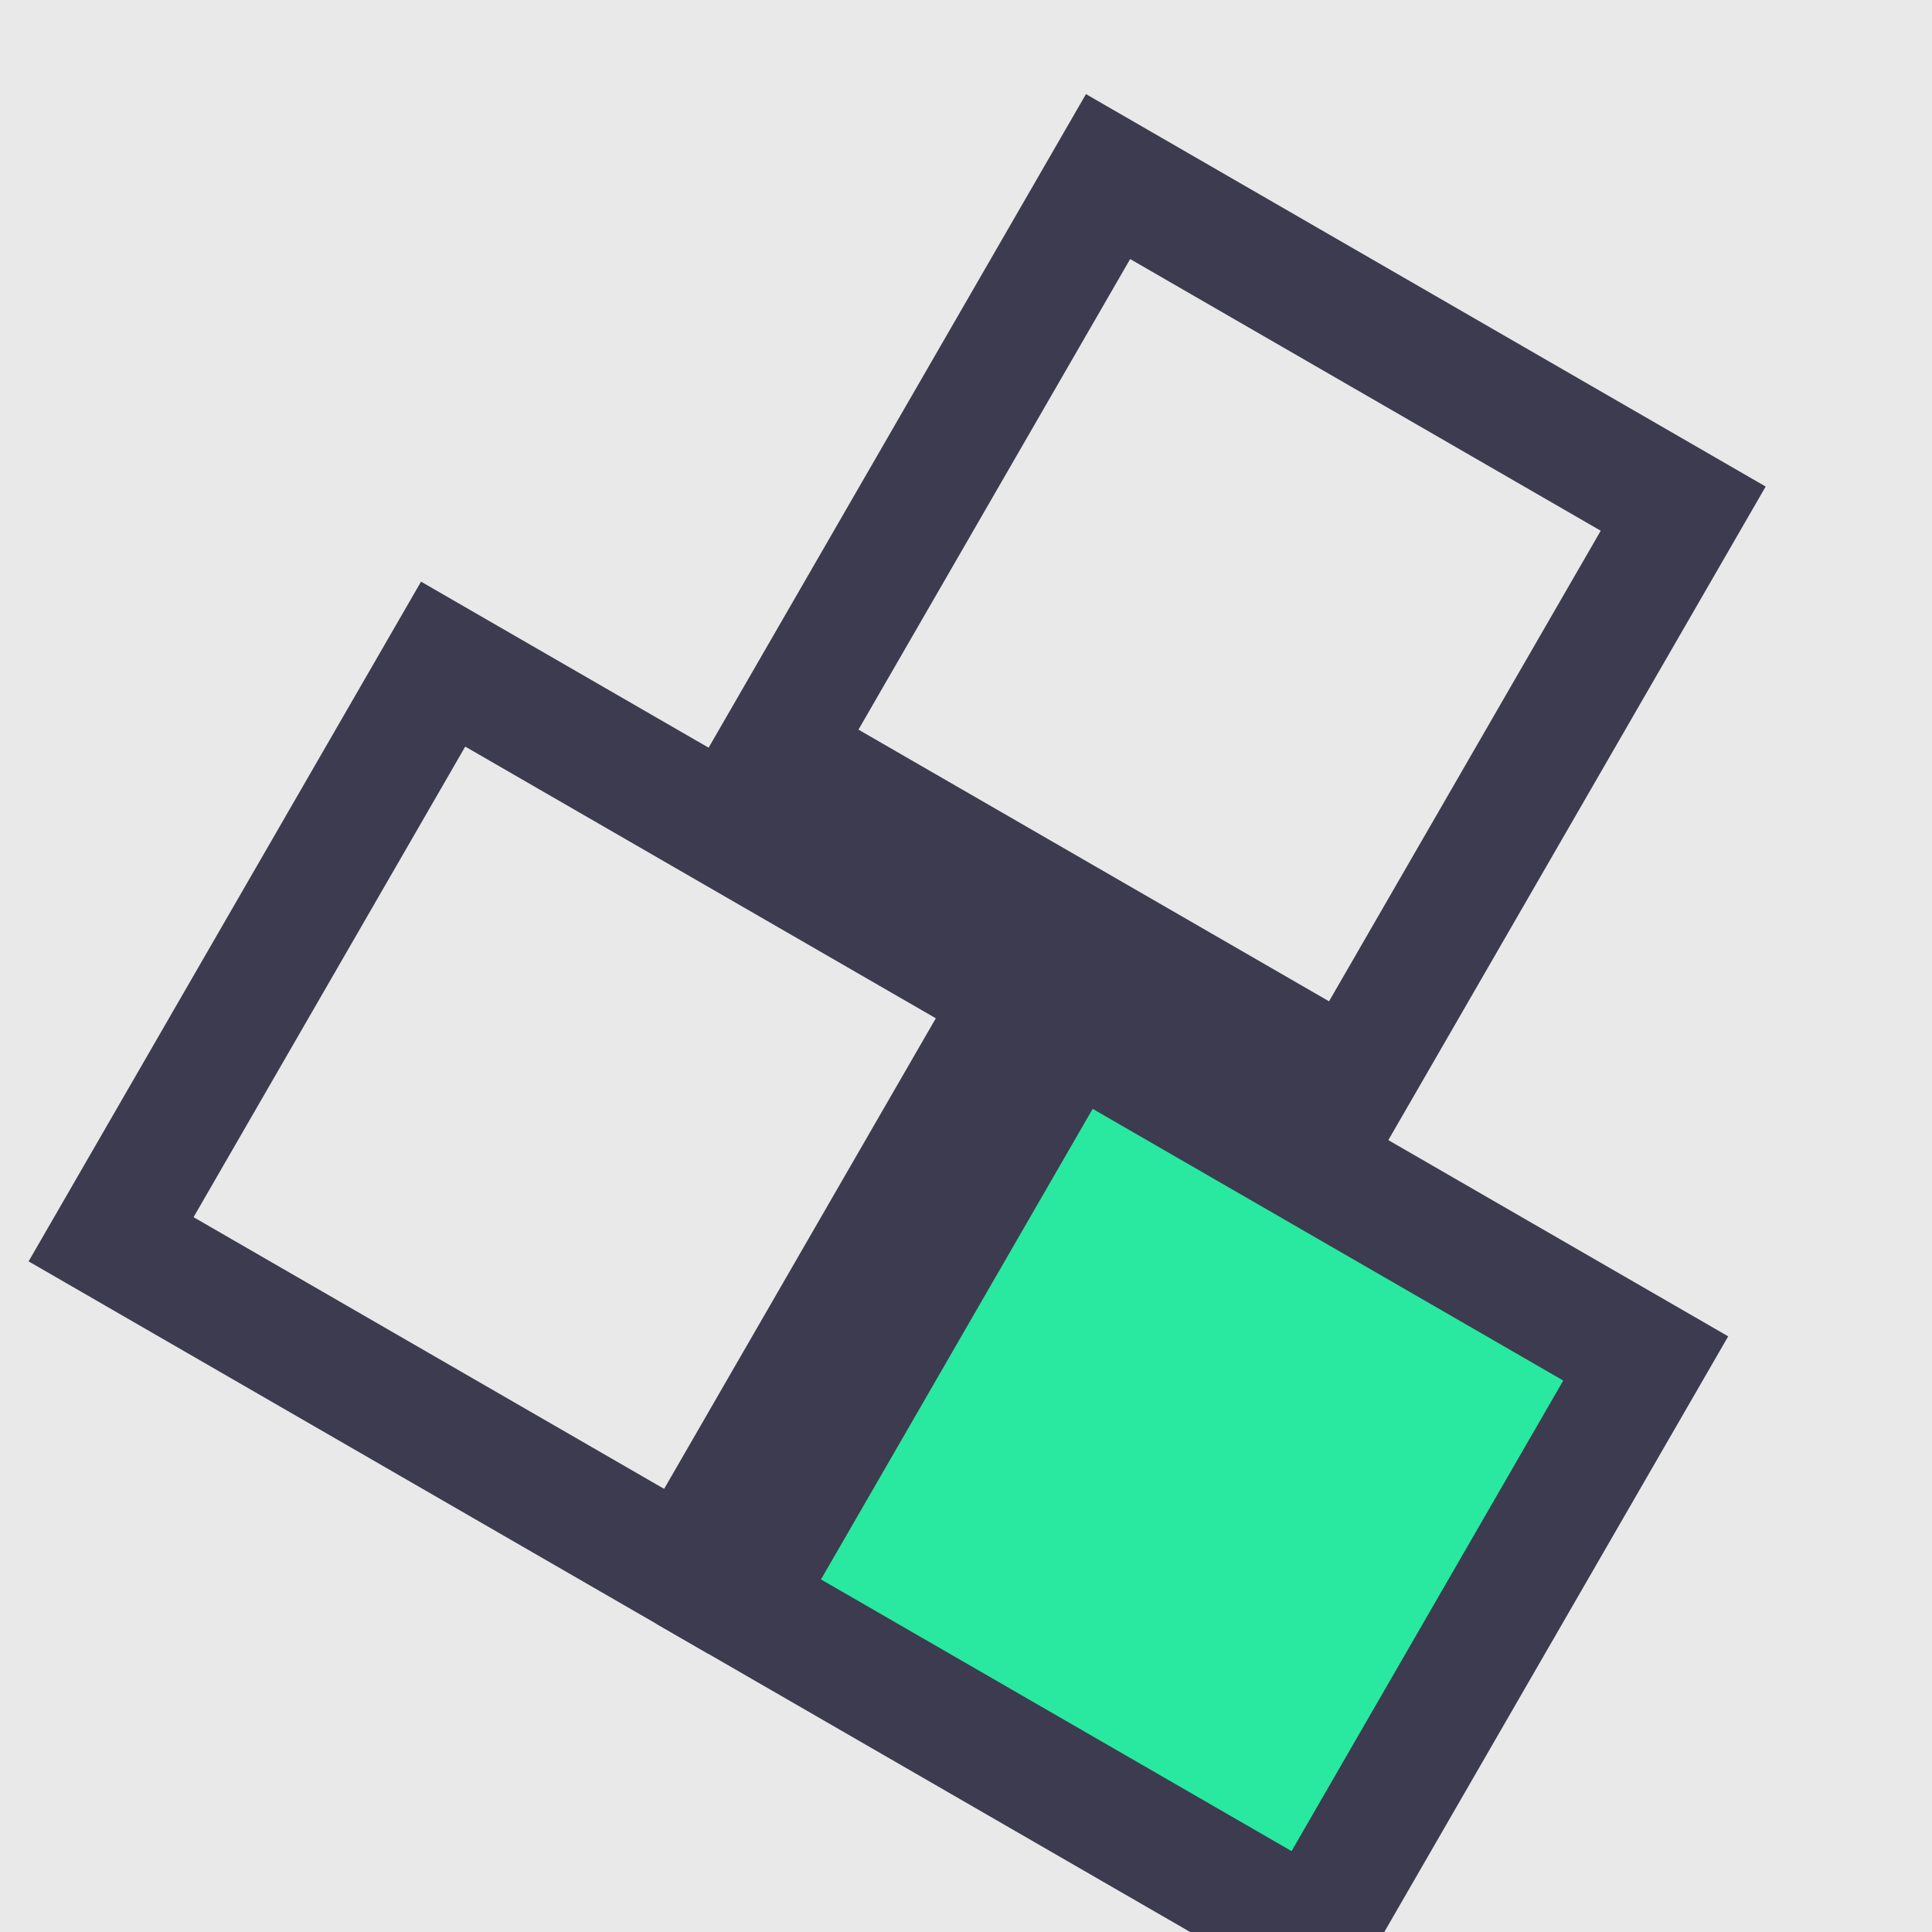
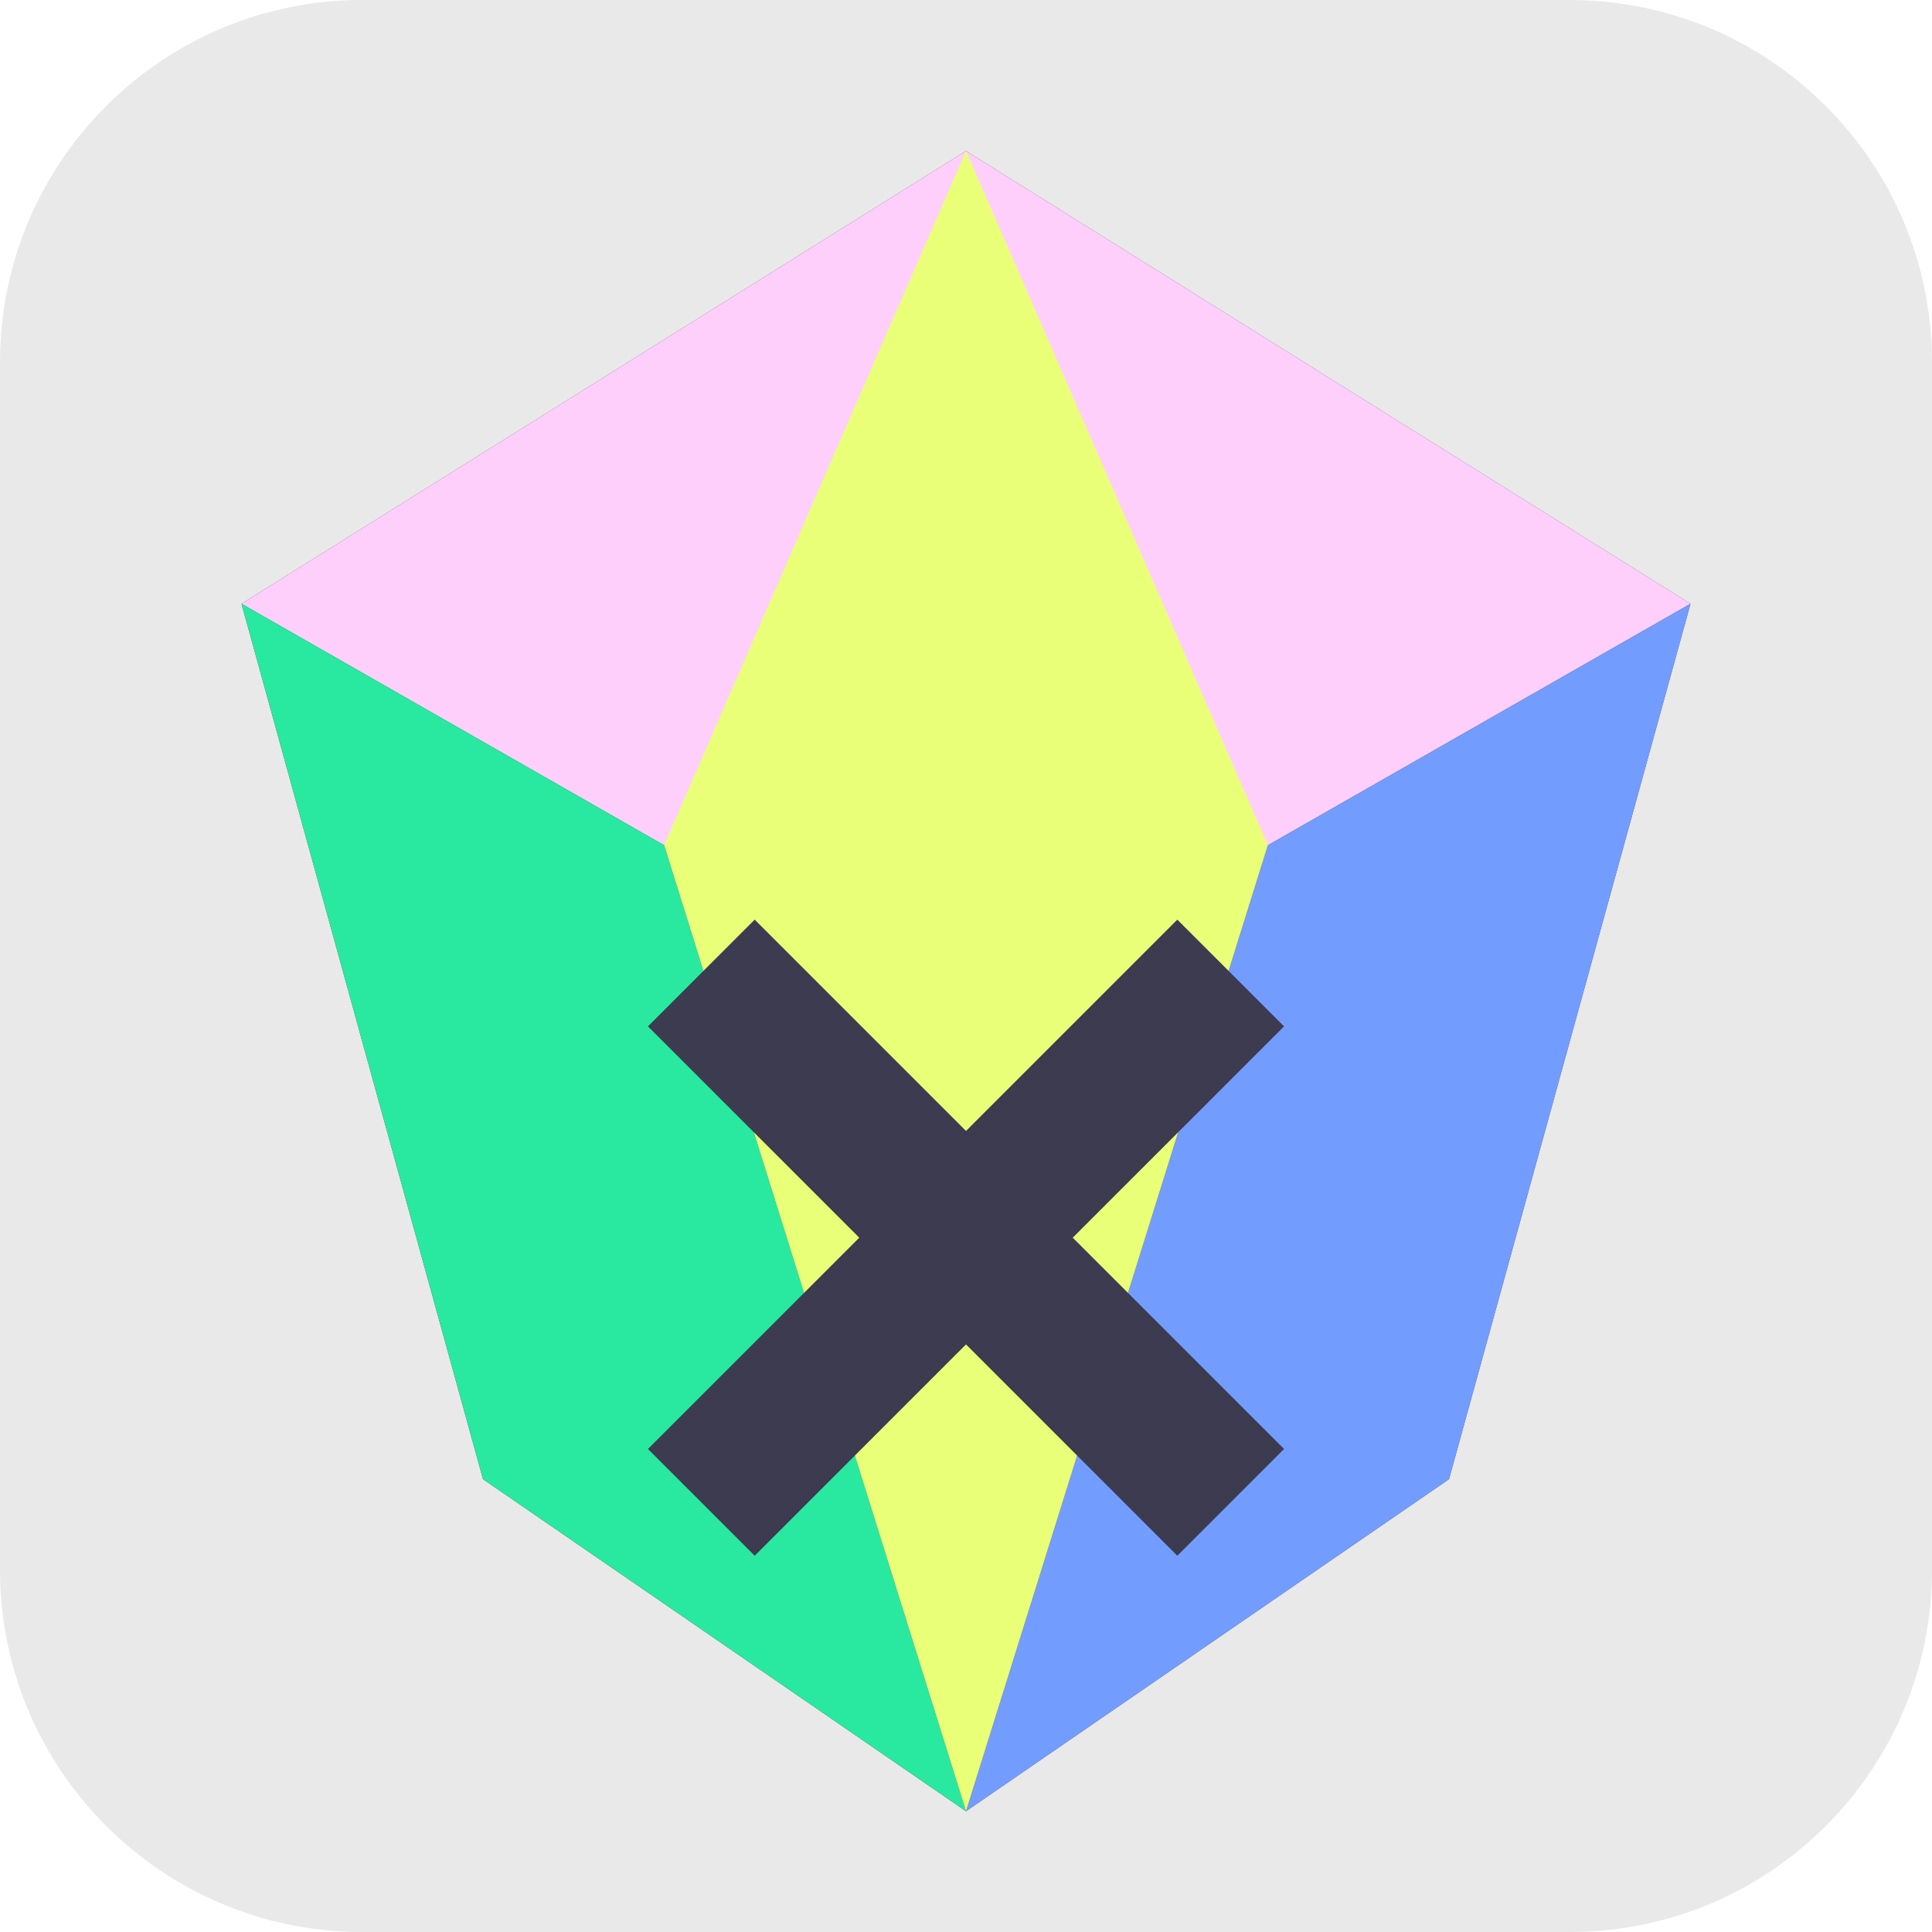
<svg xmlns="http://www.w3.org/2000/svg" viewBox="0 0 64 64">
-   <rect width="64" height="64" fill="#e9e9e9" />
-   <g transform="translate(32 32) rotate(30) translate(-32 -32)" stroke="#3d3b4f" stroke-width="4">
-     <rect x="23" y="7" width="22" height="22" fill="none" />
-     <rect x="12" y="32" width="22" height="22" fill="none" />
-     <rect x="36" y="32" width="22" height="22" fill="#28e99f" />
-   </g>
+   <rect width="64" height="64" rx="12" fill="#e9e9e9" />
+   <path d="M32 5 56 20 48 49 32 60 16 49 8 20Z" fill="#3d3b4f" />
+   <path d="M32 5 56 20 42 28H22L8 20Z" fill="#ffcffc" />
+   <path d="m8 20 14 8 10 32-16-11Z" fill="#28e99f" />
+   <path d="m56 20-14 8-10 32 16-11Z" fill="#739cff" />
+   <path d="m22 28 10-23 10 23-10 32Z" fill="#eaff78" />
+   <path d="m25 34 14 14m0-14L25 48" fill="none" stroke="#3d3b4f" stroke-width="5" stroke-linecap="square" />
</svg>
